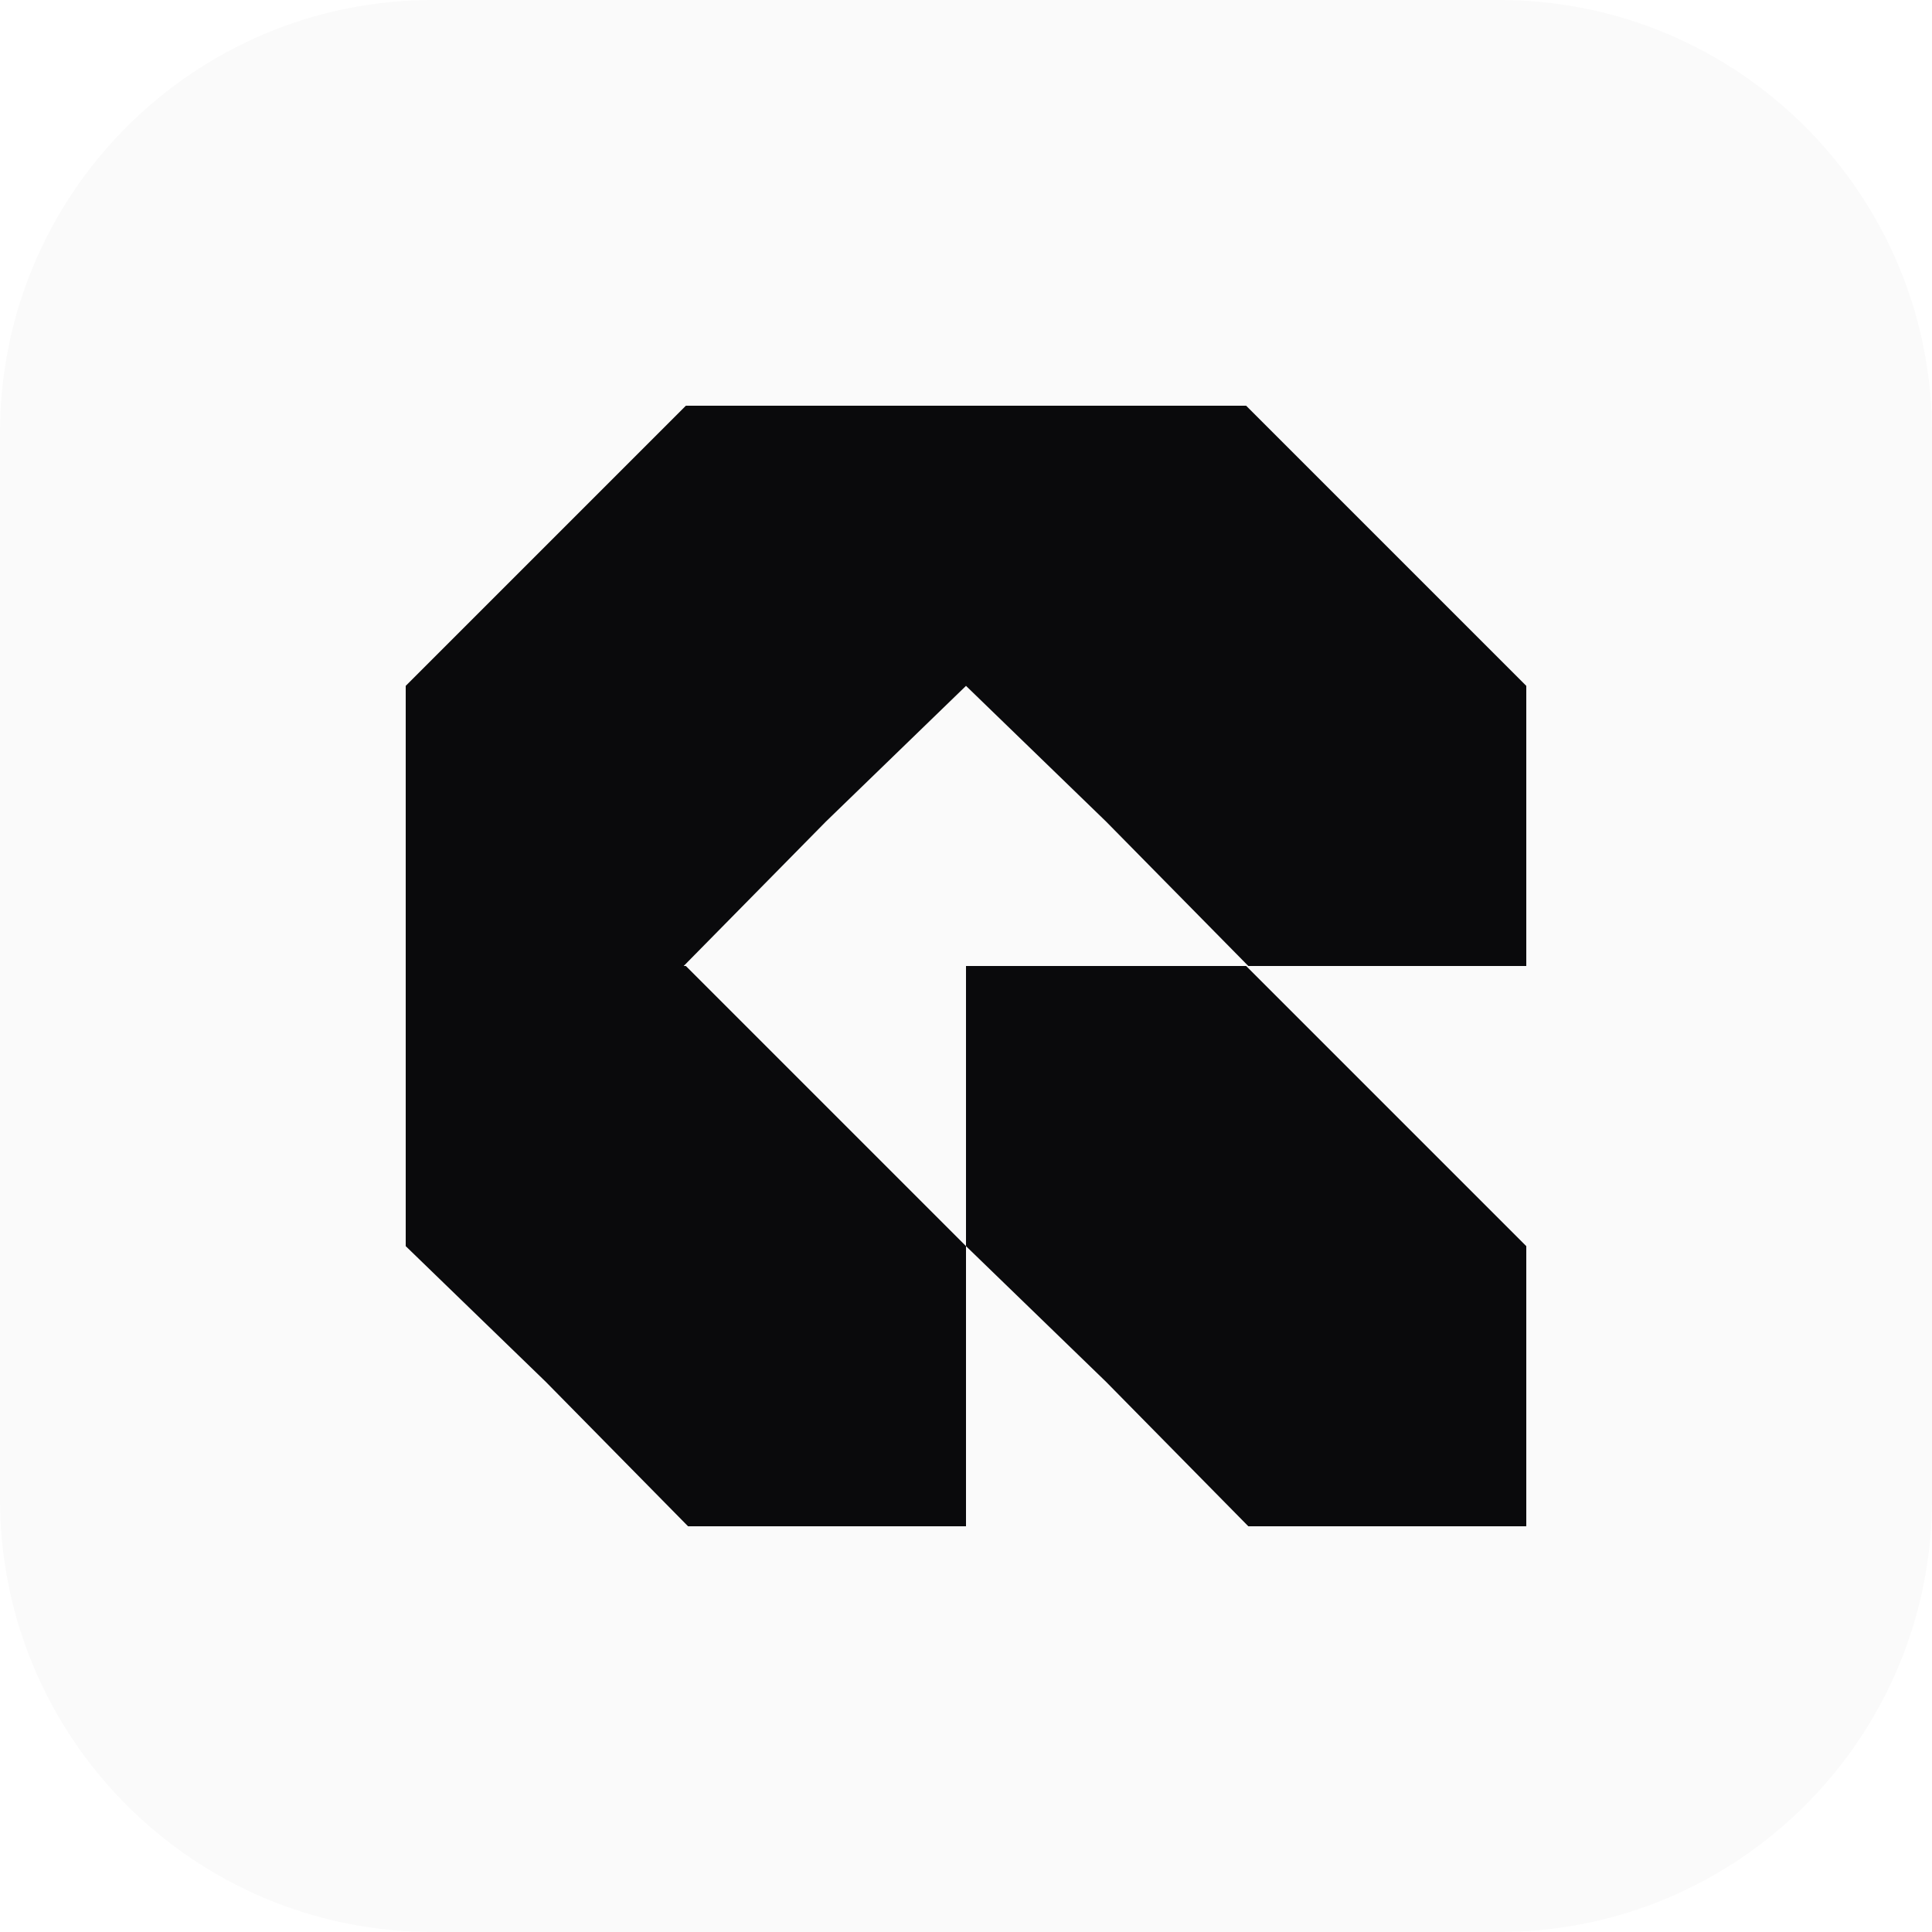
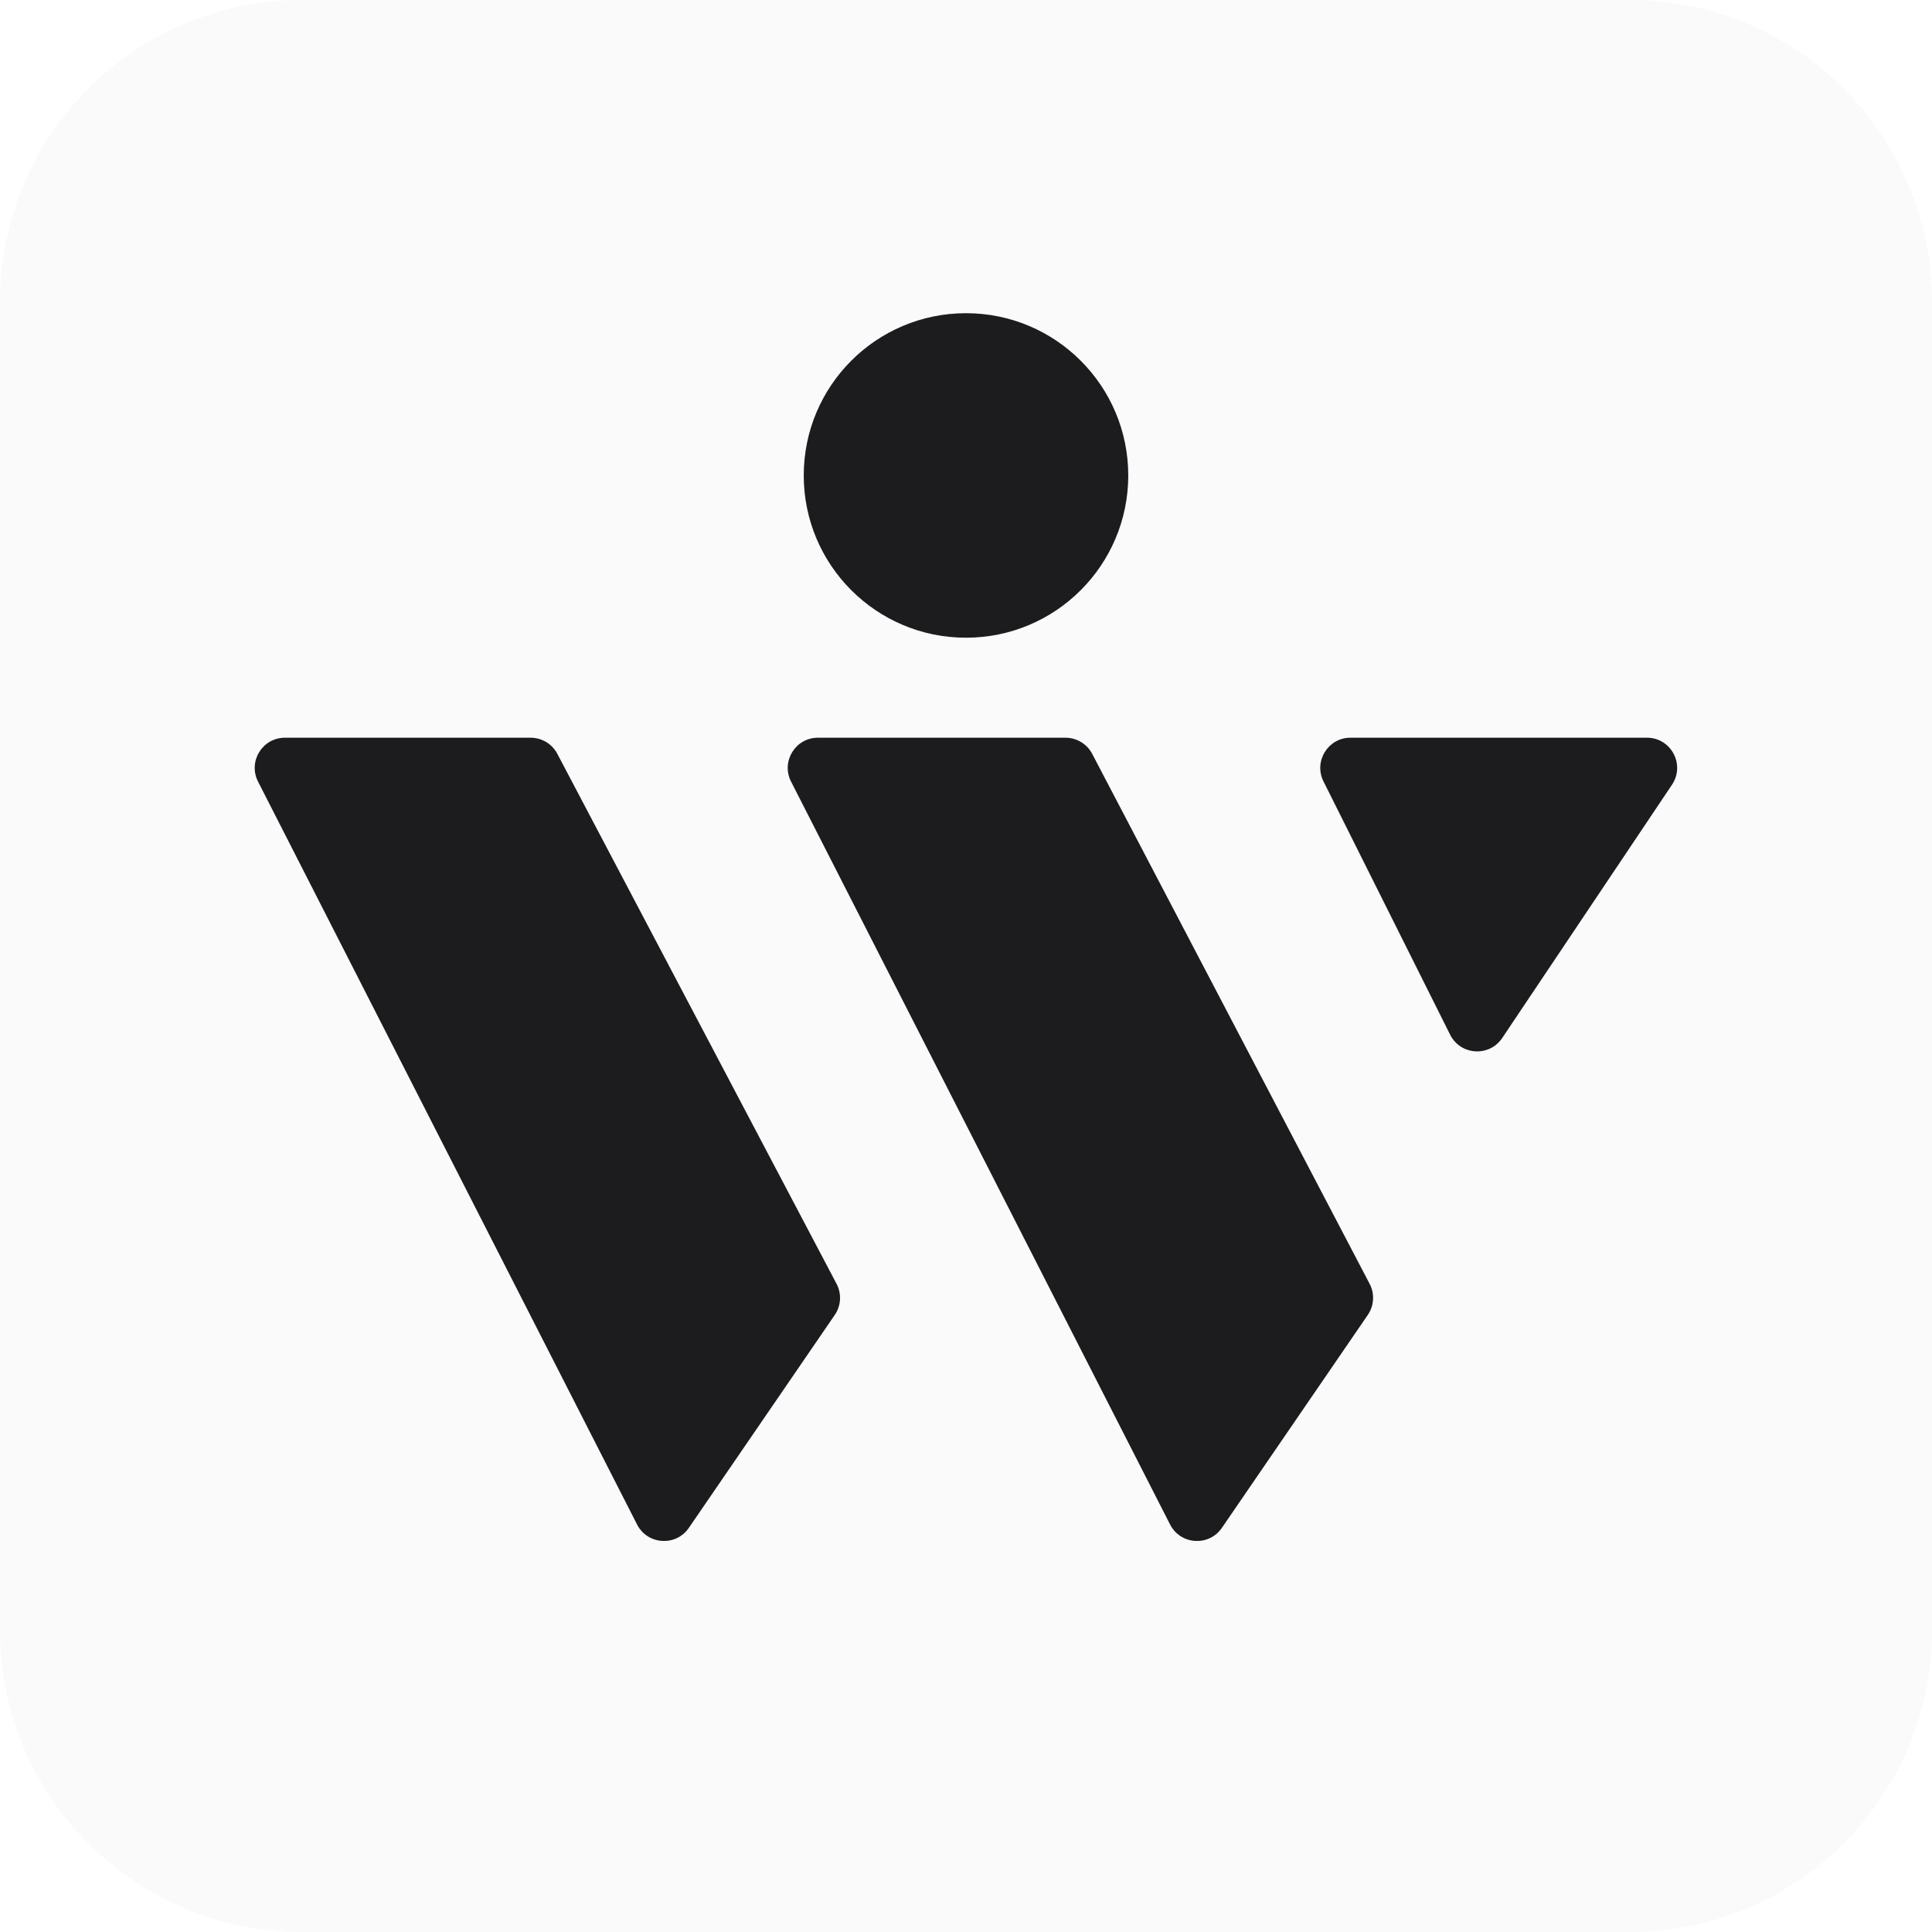
- <svg xmlns="http://www.w3.org/2000/svg" viewBox="0 0 64 64">
+ <svg xmlns="http://www.w3.org/2000/svg" viewBox="0 0 512 512">
  <style>
    .plate { fill: #fafafa; }
-     .mark { fill: #0a0a0c; }
+     .mark { fill: #1c1c1e; }
    @media (prefers-color-scheme: dark) {
-       .plate { fill: #0a0a0c; }
+       .plate { fill: #1c1c1e; }
      .mark { fill: #fafafa; }
    }
  </style>
-   <rect class="plate" width="64" height="64" rx="14.336" />
-   <g transform="translate(13.44 13.44) scale(0.145)">
-     <path class="mark" d="M256 64V128H192.5L160 95L128 64L96 95L63.5 128H64L128 192V256H64.5L32 223L0 192V64L64 0H192L256 64ZM256 192V256H192.5L160 223L128 192V128H192L256 192Z" />
-   </g>
+   <rect class="plate" width="512" height="512" rx="80" />
+   <path class="mark" d="M140.62 195.5H75.511C69.535 195.5 65.669 201.813 68.385 207.136L168.831 404.011C171.589 409.417 179.126 409.904 182.556 404.898L221.219 348.481C222.898 346.033 223.082 342.856 221.698 340.23L147.698 199.771C146.314 197.144 143.589 195.5 140.62 195.5Z" />
+   <path class="mark" d="M310.085 404.011L209.639 207.136C206.923 201.813 210.789 195.5 216.765 195.5H282.36C285.337 195.5 288.067 197.153 289.448 199.79L362.97 340.237C364.344 342.86 364.156 346.027 362.482 348.469L323.811 404.898C320.38 409.904 312.843 409.417 310.085 404.011Z" />
+   <path class="mark" d="M436.454 195.5H357.892C351.945 195.5 348.077 201.758 350.737 207.078L384.301 274.206C387.044 279.692 394.686 280.177 398.101 275.083L443.099 207.954C446.662 202.639 442.853 195.5 436.454 195.5Z" />
+   <path class="mark" d="M299 126C299 149.748 279.748 169 256 169C232.252 169 213 149.748 213 126C213 102.252 232.252 83 256 83C279.748 83 299 102.252 299 126Z" />
</svg>
